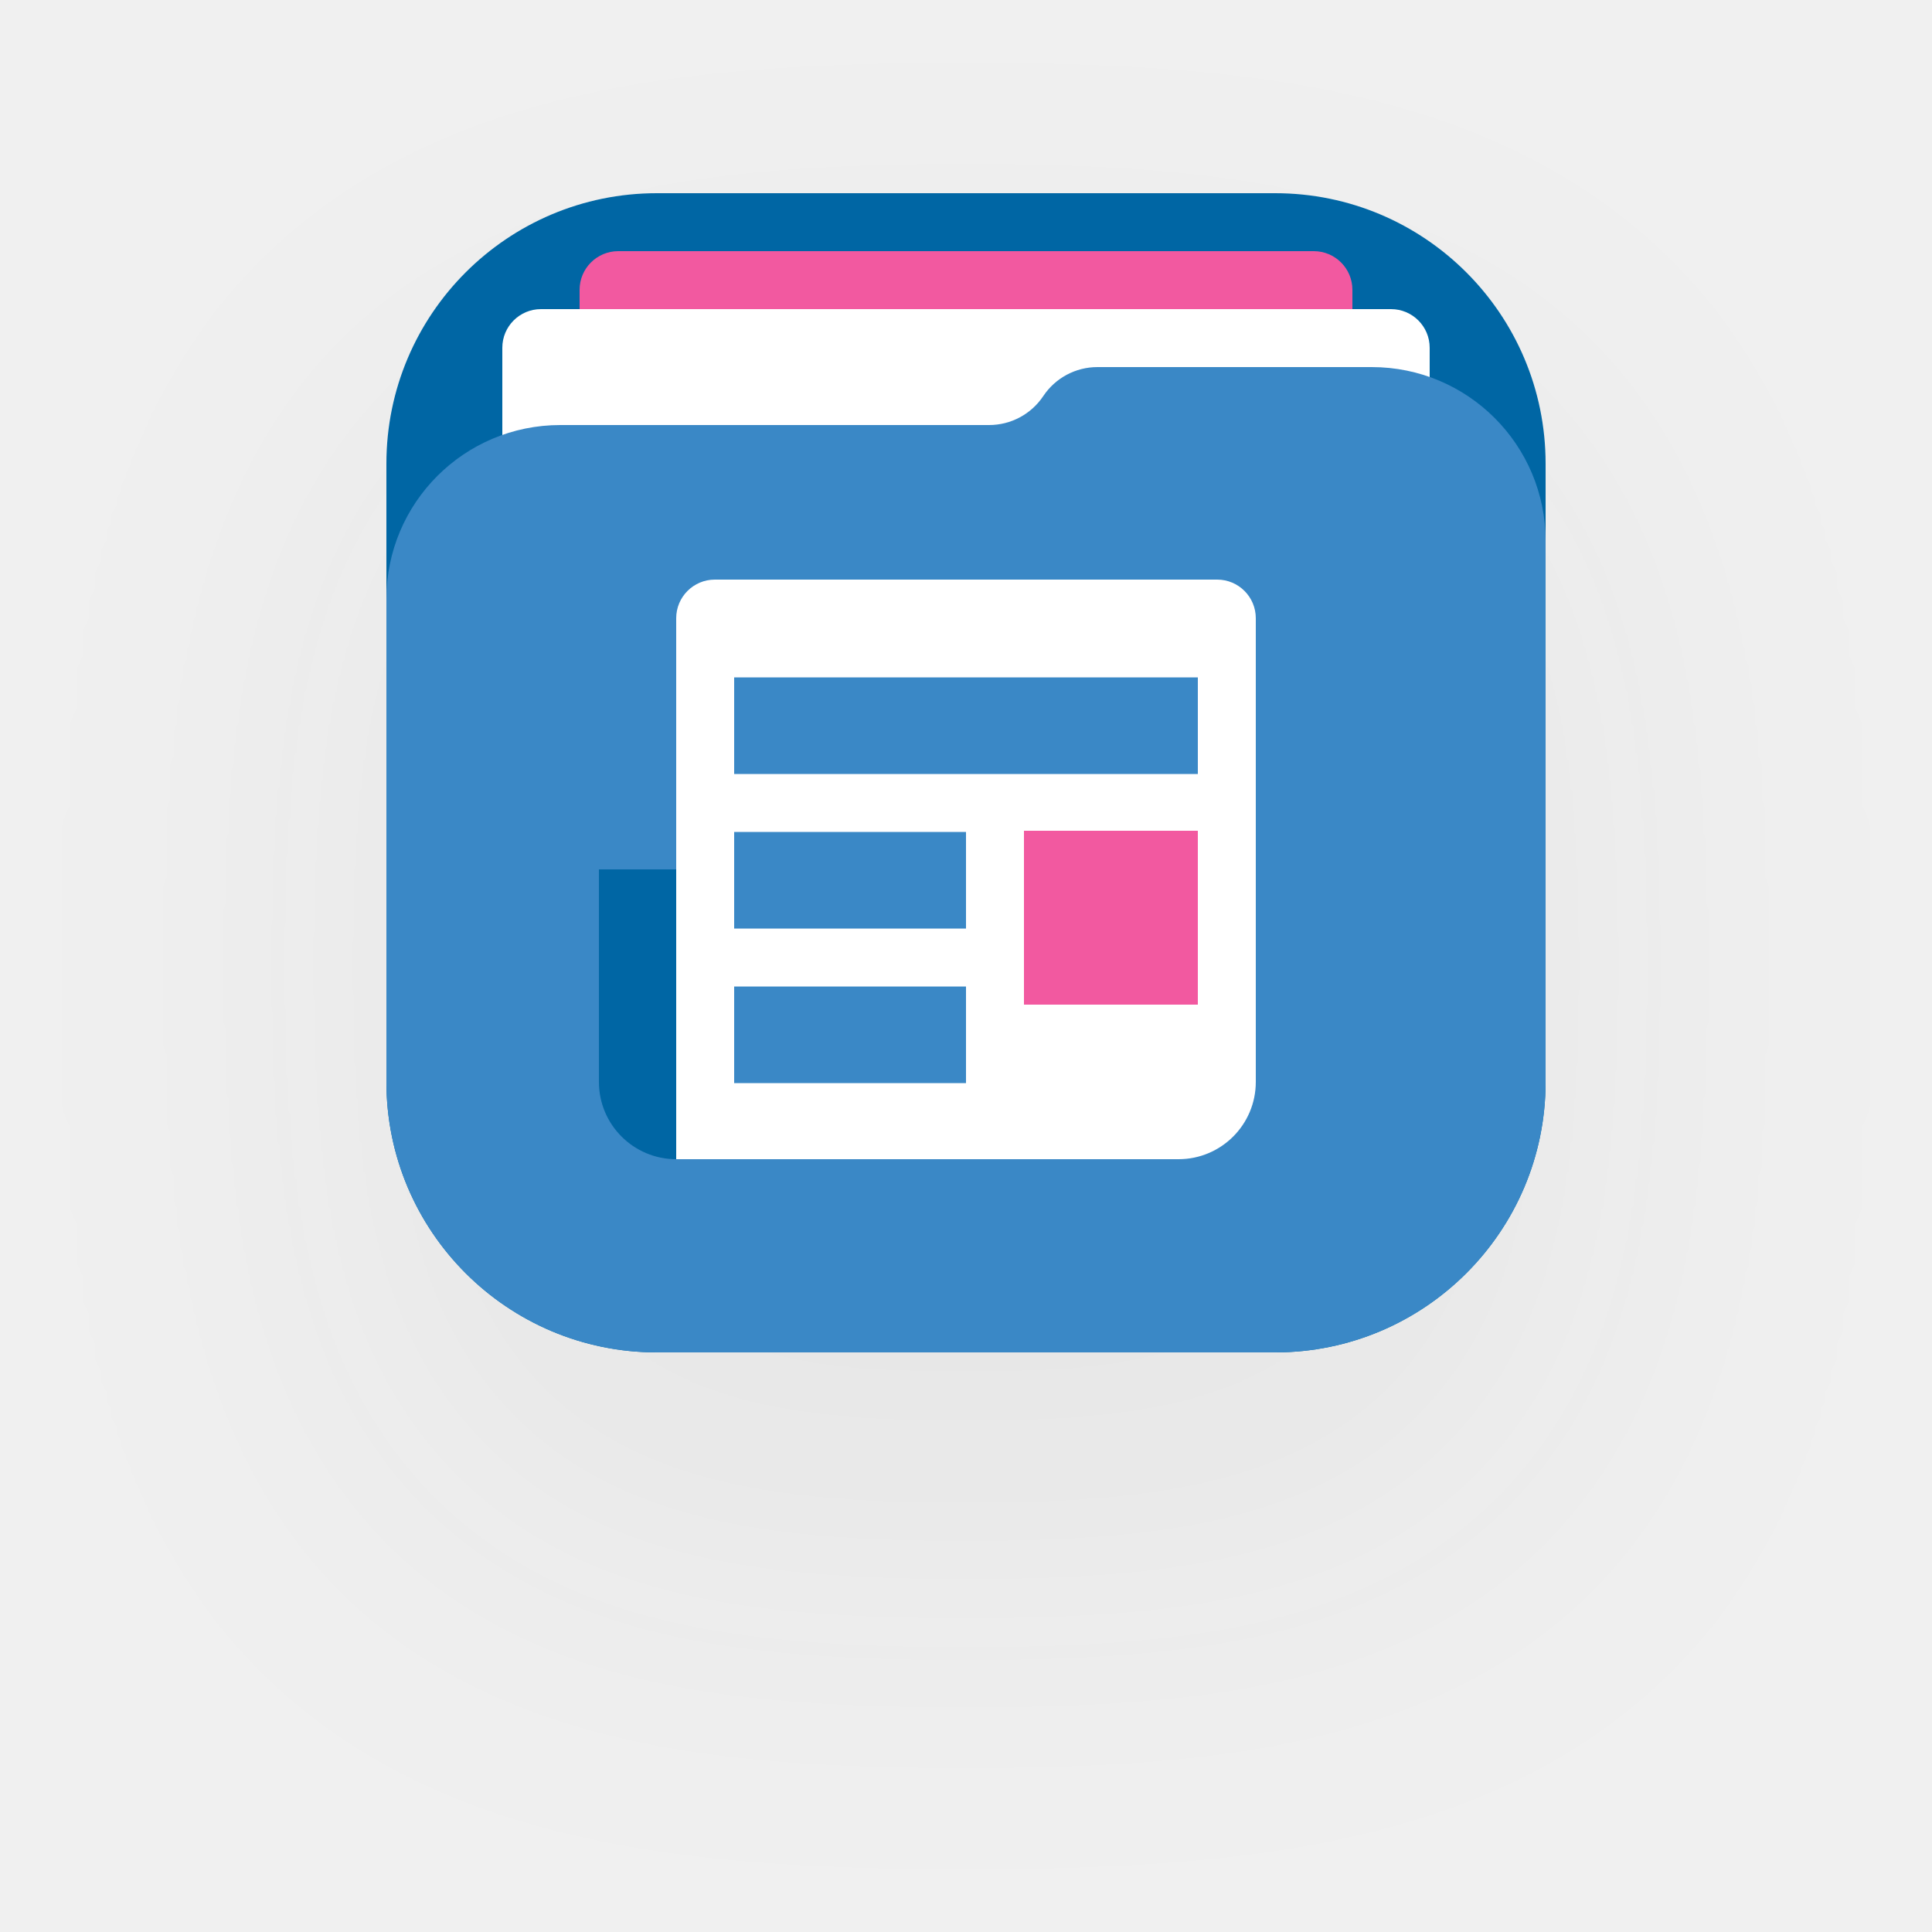
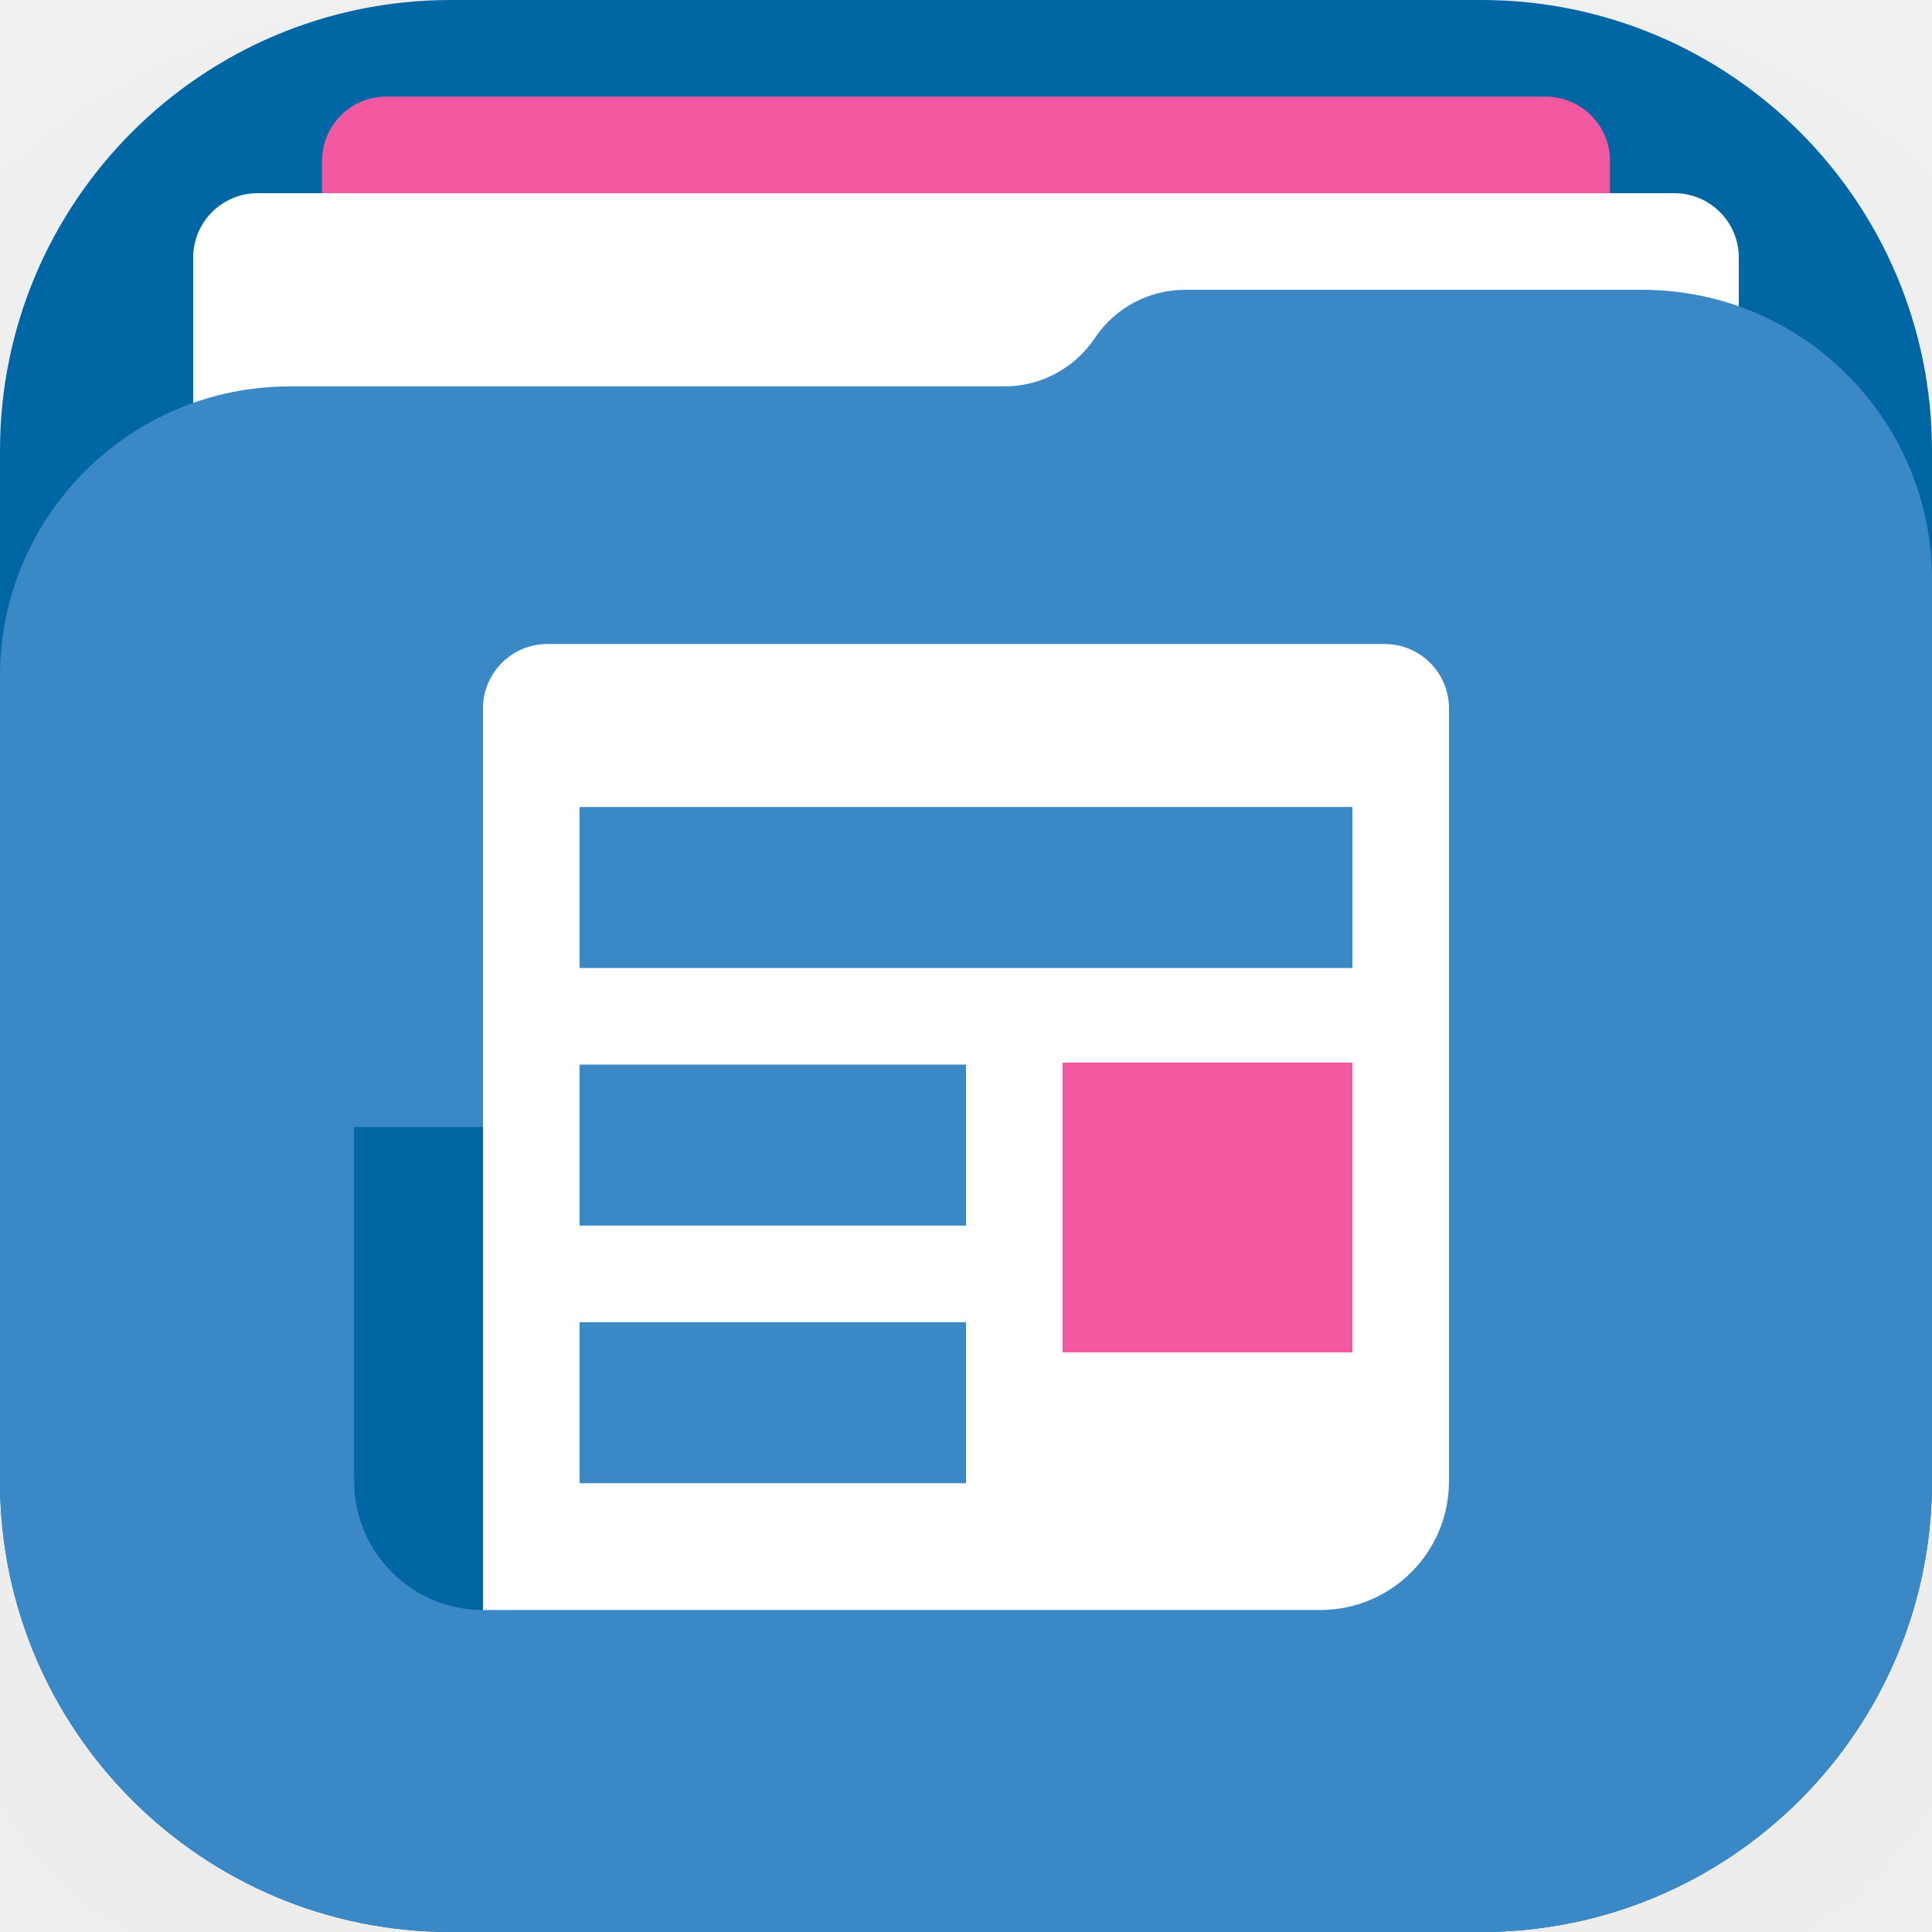
- <svg xmlns="http://www.w3.org/2000/svg" width="100" height="100" viewBox="0 0 100 100" fill="none">
+ <svg xmlns="http://www.w3.org/2000/svg" width="60" height="60" viewBox="20 10 60 60" fill="none">
  <g filter="url(#filter0_d)">
    <rect x="20" y="10" width="60" height="60" rx="14" fill="#0066A4" />
    <rect x="26" y="16" width="48" height="52" rx="2" fill="white" />
    <path d="M30 15C30 13.895 30.895 13 32 13H68C69.105 13 70 13.895 70 15V16H30V15Z" fill="#F259A0" />
    <path d="M80 28C80 23.029 75.971 19 71 19H56.803C55.676 19 54.625 19.563 54 20.5C53.375 21.437 52.324 22 51.197 22H29C24.029 22 20 26.029 20 31V56C20 63.732 26.268 70 34 70H66C73.732 70 80 63.732 80 56V28Z" fill="#3A88C6" />
  </g>
  <path d="M35 60V32C35 30.895 35.895 30 37 30H57H63C64.105 30 65 30.895 65 32V36.316V56C65 58.209 63.209 60 61 60H35Z" fill="white" />
  <rect x="38" y="51.062" width="12" height="5" fill="#3A88C6" />
  <rect x="38" y="43.062" width="12" height="5" fill="#3A88C6" />
  <rect x="38" y="35.062" width="24" height="5" fill="#3A88C6" />
  <rect x="53" y="43" width="9" height="9" fill="#F259A0" />
  <path d="M31 45H35V60C32.791 60 31 58.209 31 56V45Z" fill="#0066A4" />
  <defs>
    <filter id="filter0_d" x="0" y="0" width="100" height="100" filterUnits="userSpaceOnUse" color-interpolation-filters="sRGB">
      <feFlood flood-opacity="0" result="BackgroundImageFix" />
      <feColorMatrix in="SourceAlpha" type="matrix" values="0 0 0 0 0 0 0 0 0 0 0 0 0 0 0 0 0 0 127 0" />
      <feOffset dy="10" />
      <feGaussianBlur stdDeviation="10" />
      <feColorMatrix type="matrix" values="0 0 0 0 0.133 0 0 0 0 0.133 0 0 0 0 0.133 0 0 0 0.05 0" />
      <feBlend mode="normal" in2="BackgroundImageFix" result="effect1_dropShadow" />
      <feBlend mode="normal" in="SourceGraphic" in2="effect1_dropShadow" result="shape" />
    </filter>
  </defs>
</svg>
